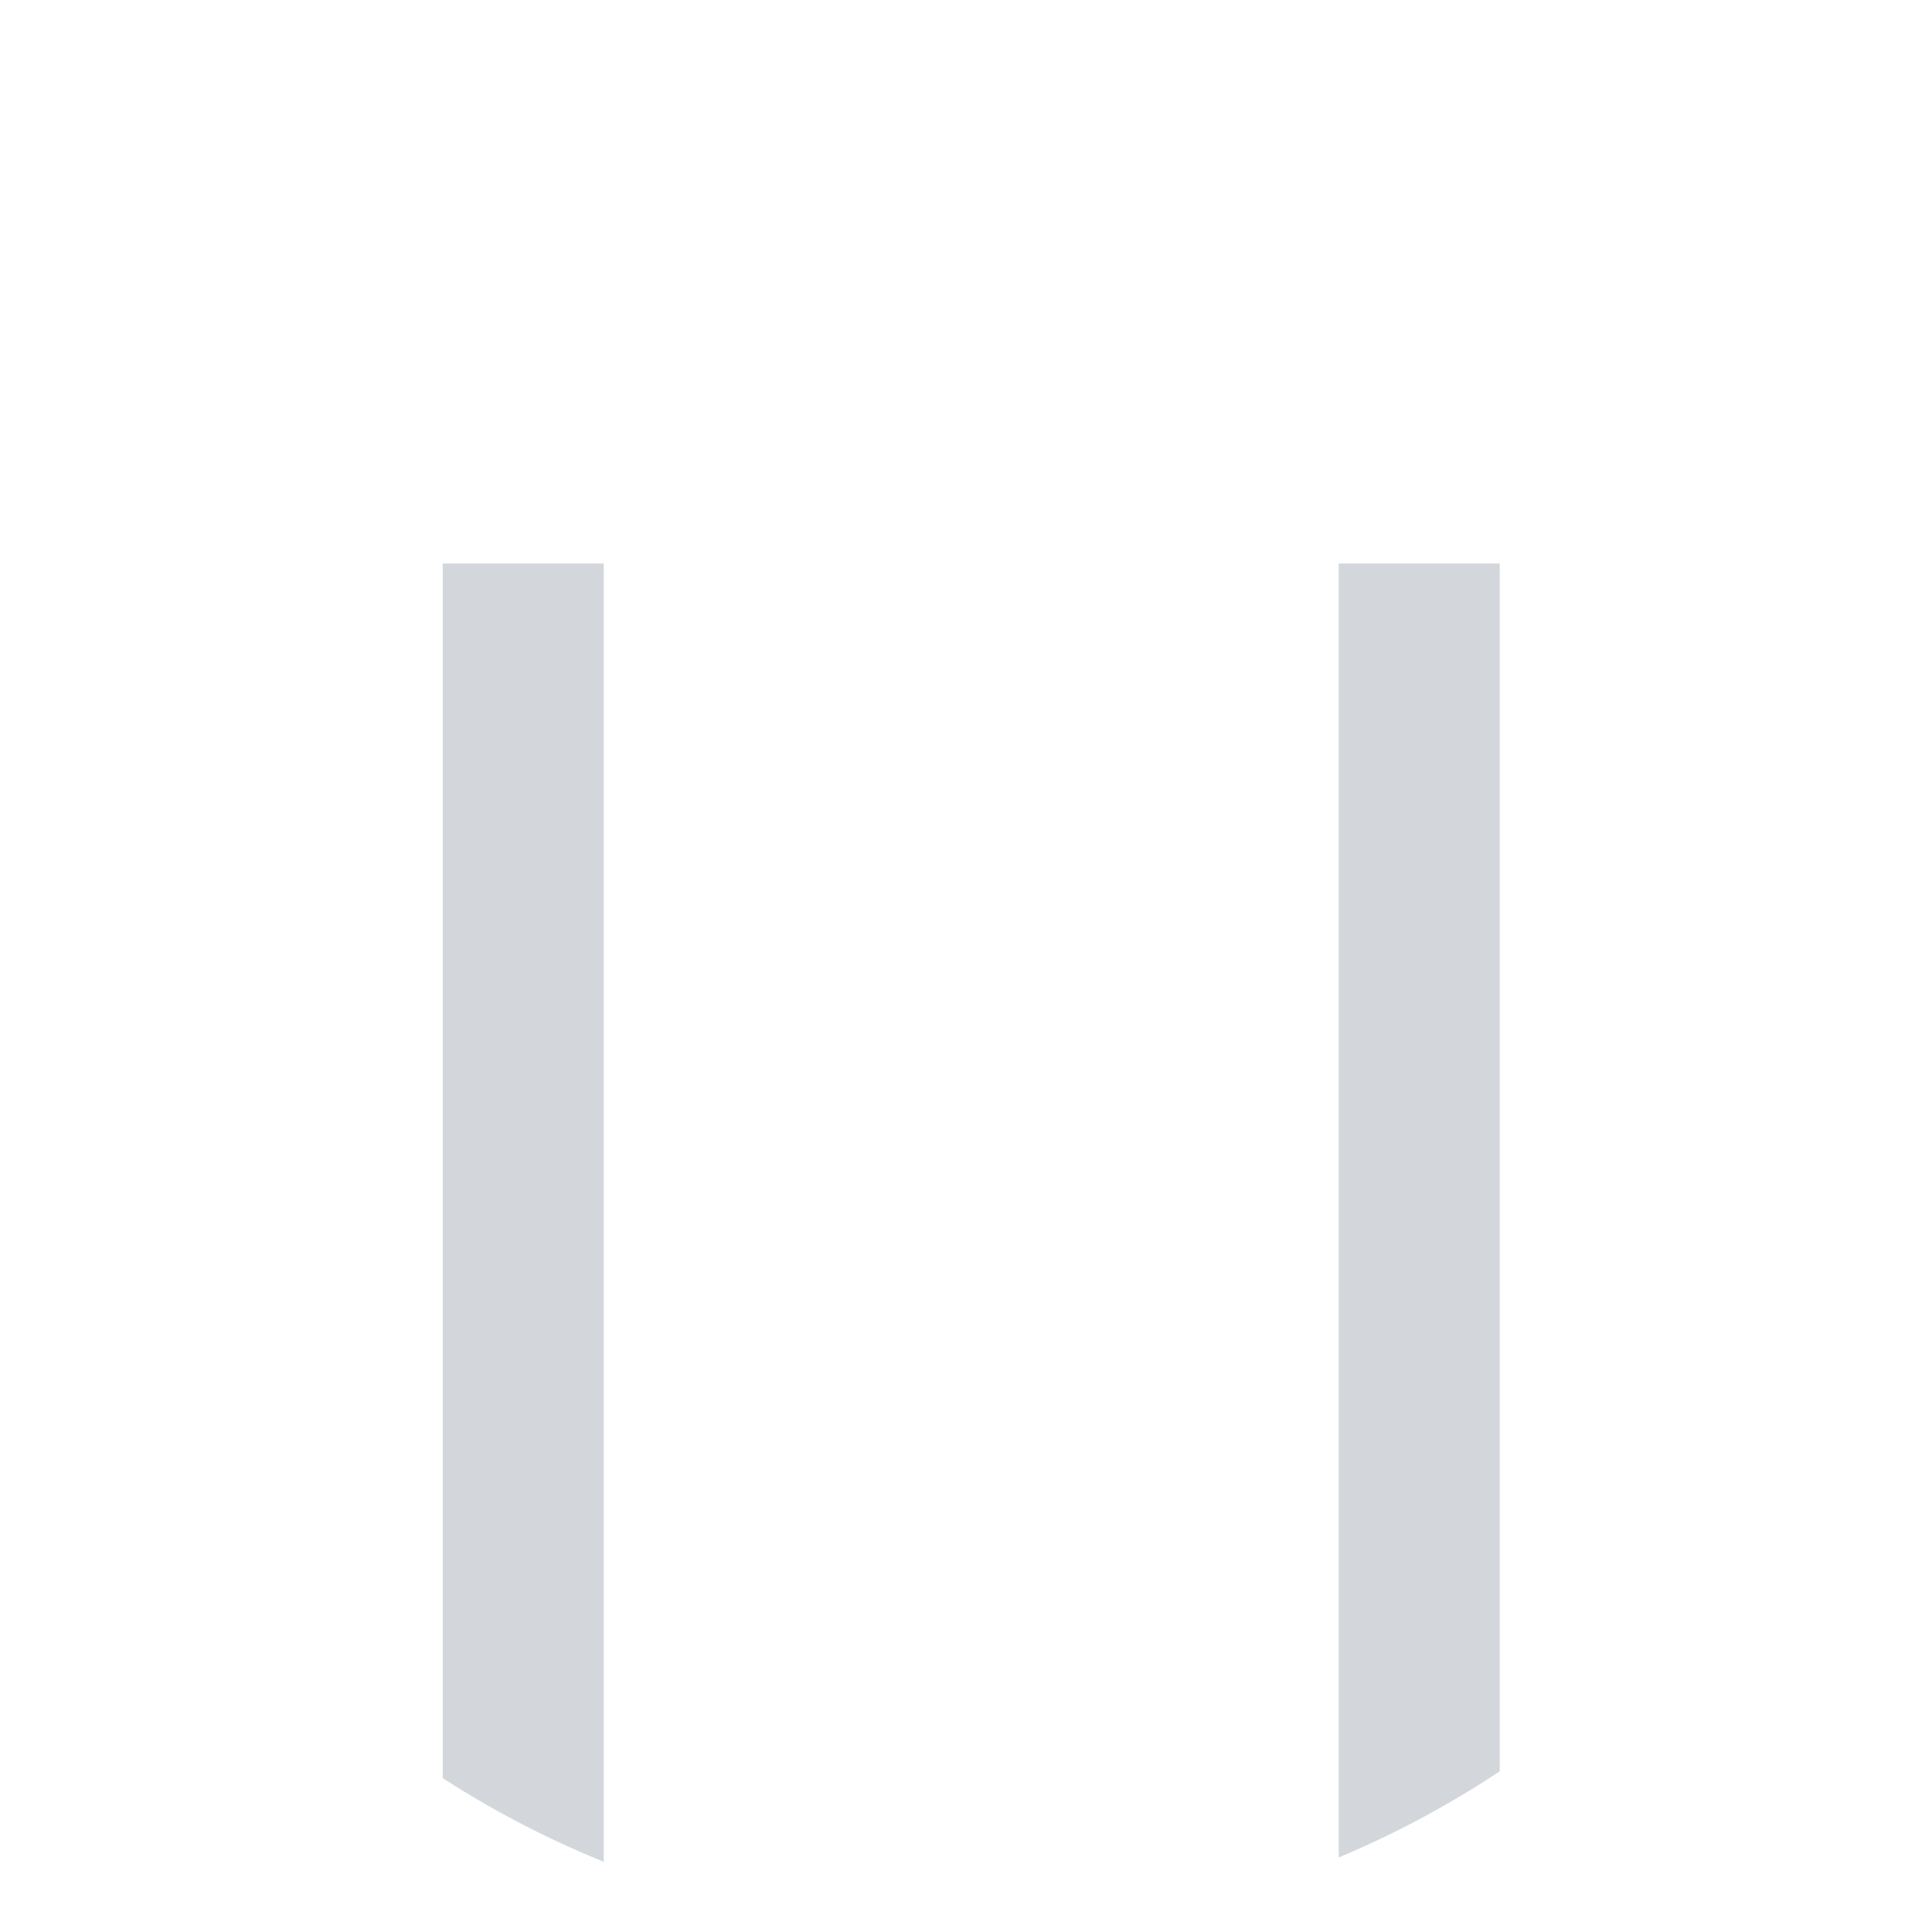
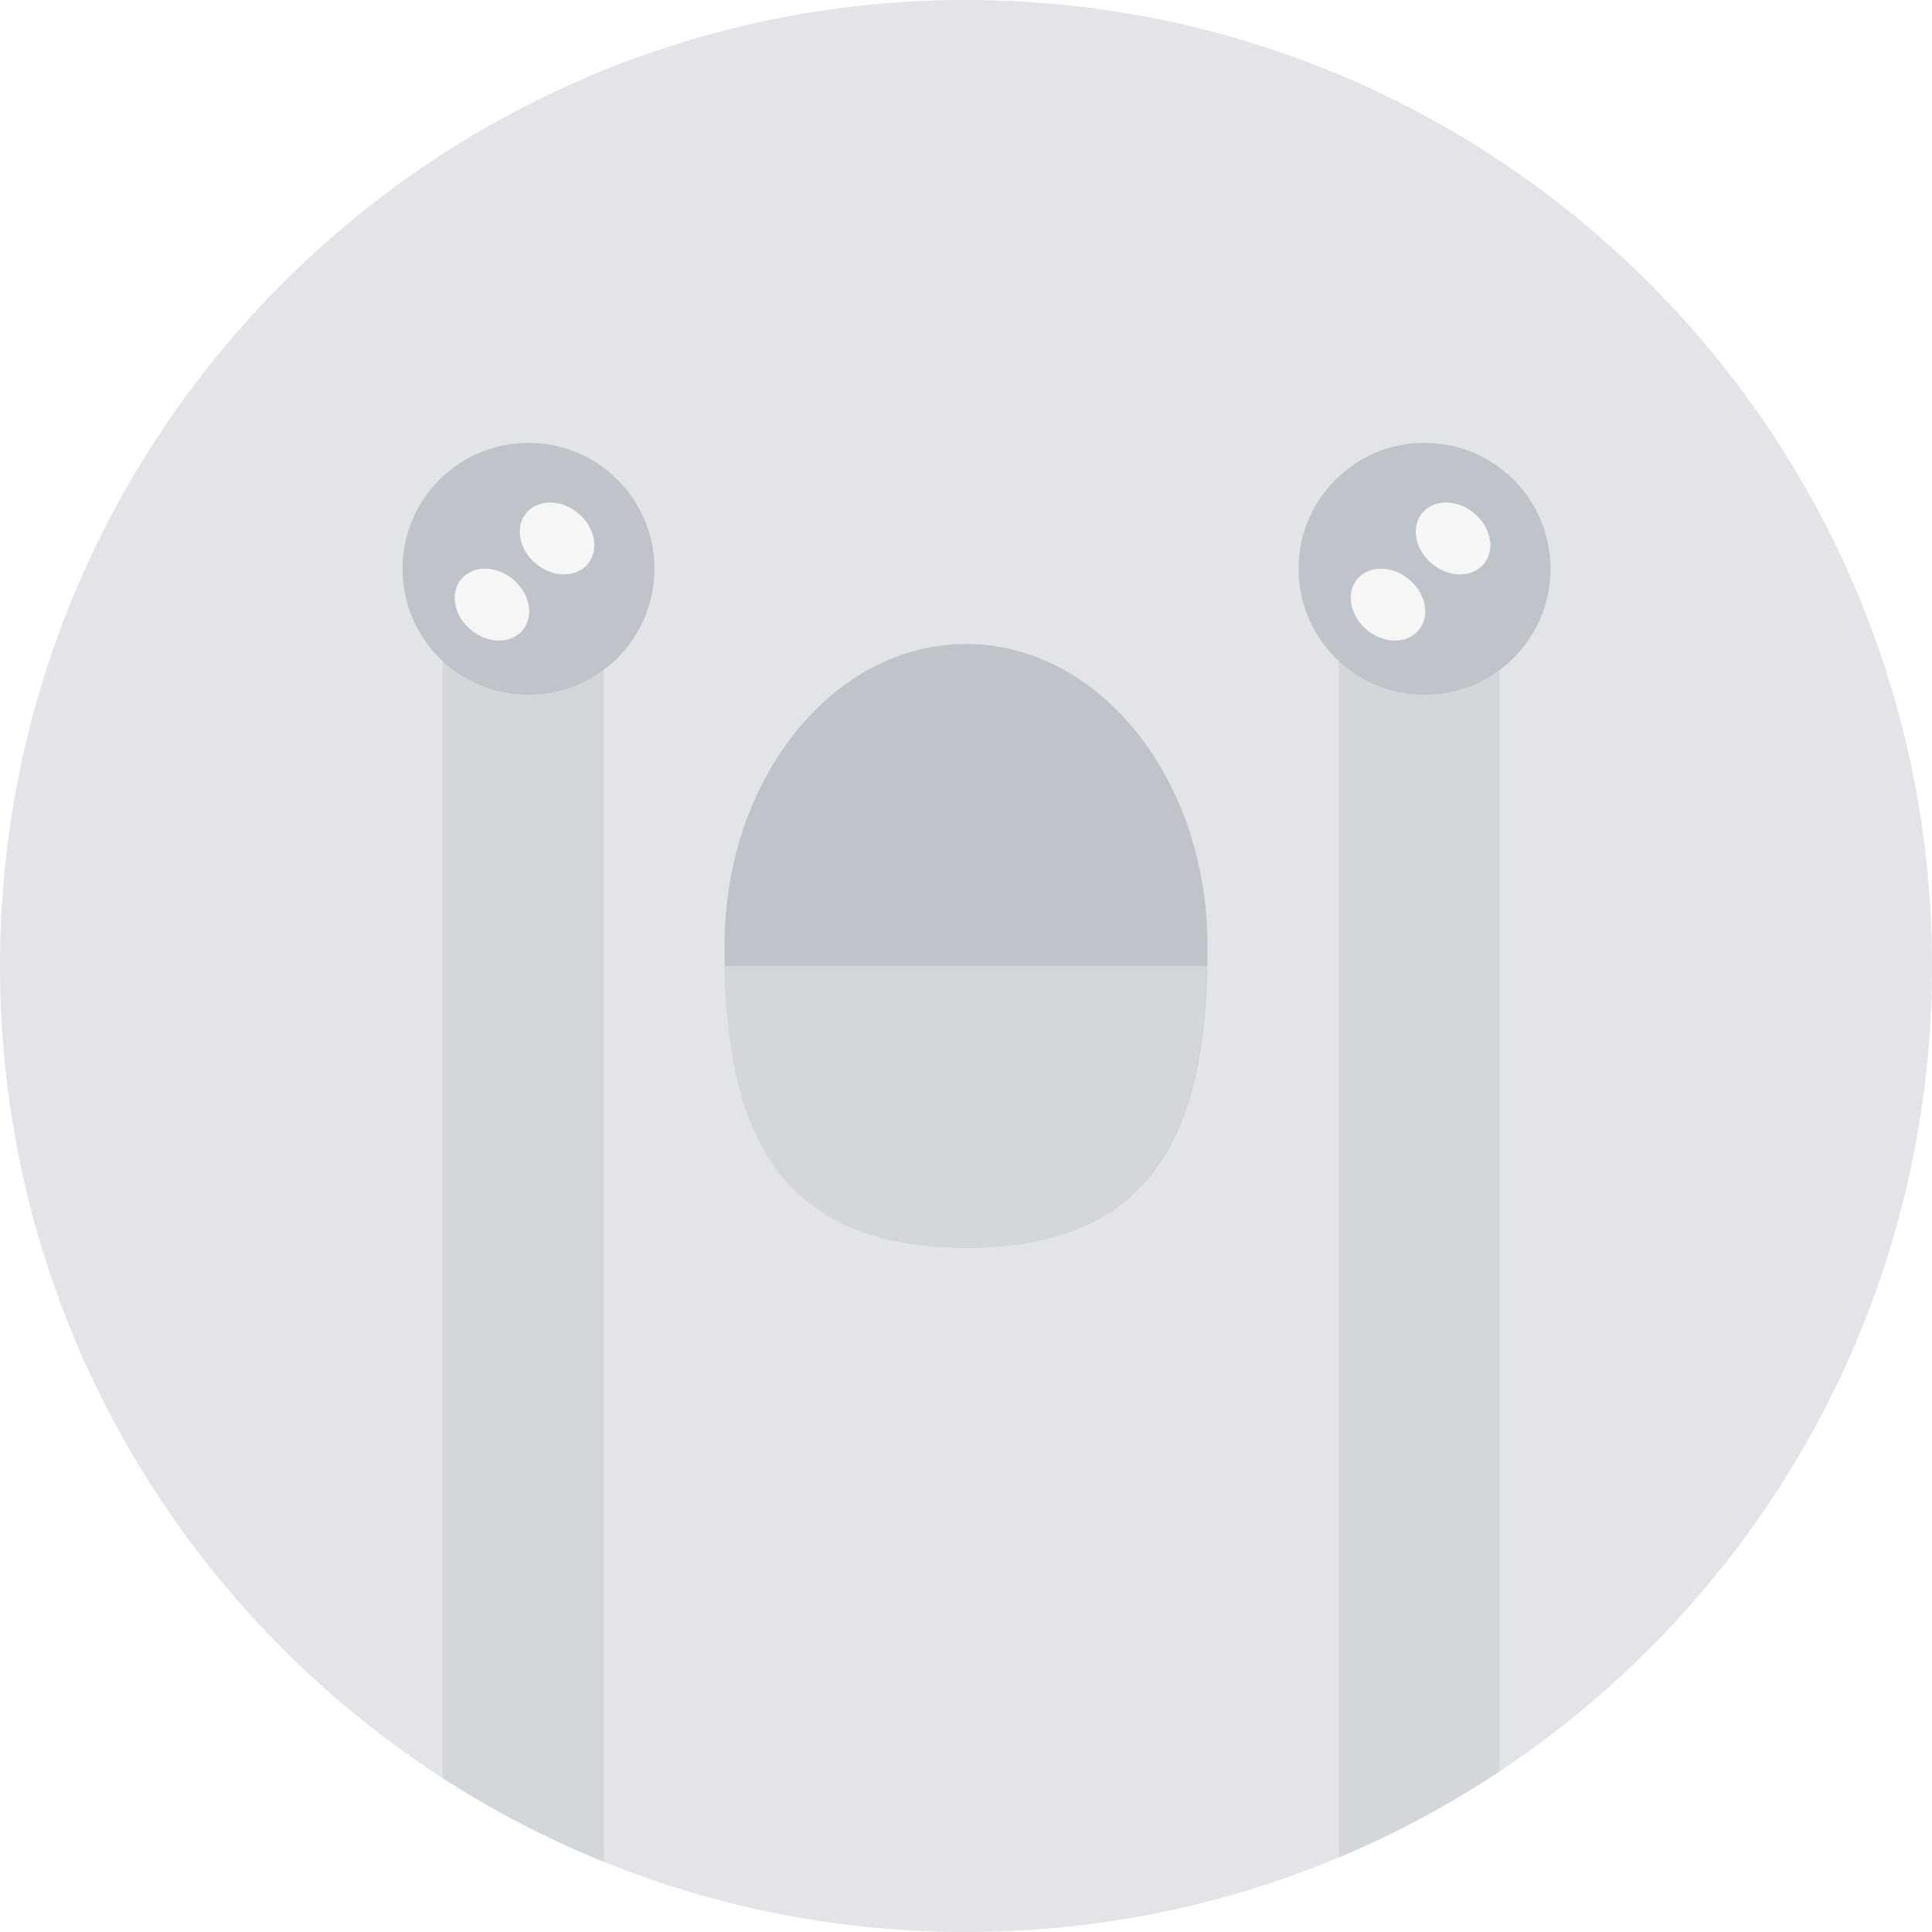
<svg xmlns="http://www.w3.org/2000/svg" width="24" height="24" viewBox="0 0 24 24" fill="none">
-   <mask id="mask0_1766_3802" style="mask-type:alpha" maskUnits="userSpaceOnUse" x="0" y="0" width="24" height="24">
+   <circle cx="12" cy="12" r="12" fill="#E2E4E7" />
+   <mask id="mask0_1766_3890" style="mask-type:alpha" maskUnits="userSpaceOnUse" x="0" y="0" width="24" height="24">
    <circle cx="12" cy="12" r="12" fill="#FDD057" />
  </mask>
-   <g mask="url(#mask0_1766_3802)">
+   <g mask="url(#mask0_1766_3890)">
    <path d="M7.5 24.5H5.5L5.5 7H7.5L7.5 24.5Z" fill="#D3D7DB" />
    <path d="M18.63 24.5H16.63V7H18.63V24.5Z" fill="#D3D7DB" />
  </g>
+   <path d="M15 11.75C15 13.821 14.5 15.5 12 15.5C9.5 15.5 9 13.821 9 11.75C9 9.679 10.343 8 12 8C13.657 8 15 9.679 15 11.75Z" fill="#BFC4CB" />
+   <circle cx="6.565" cy="7.066" r="1.304" fill="#BFC4CB" stroke="#BFC4CB" stroke-width="0.522" />
+   <ellipse cx="0.496" cy="0.409" rx="0.496" ry="0.409" transform="matrix(0.791812 0.610765 -0.598066 0.801446 6.77197 6.05811)" fill="#F6F6F7" />
+   <ellipse cx="0.496" cy="0.409" rx="0.496" ry="0.409" transform="matrix(0.791812 0.610765 -0.598066 0.801446 5.96338 6.88037)" fill="#F6F6F7" />
+   <circle cx="17.696" cy="7.066" r="1.304" fill="#BFC4CB" stroke="#BFC4CB" stroke-width="0.522" />
+   <ellipse cx="0.496" cy="0.409" rx="0.496" ry="0.409" transform="matrix(0.791812 0.610765 -0.598066 0.801446 17.9023 6.05811)" fill="#F6F6F7" />
+   <ellipse cx="0.496" cy="0.409" rx="0.496" ry="0.409" transform="matrix(0.791812 0.610765 -0.598066 0.801446 17.0938 6.88037)" fill="#F6F6F7" />
+   <path d="M14.992 12C14.951 13.954 14.395 15.5 11.996 15.5C9.598 15.5 9.041 13.954 9 12H14.992Z" fill="#D3D7DB" />
</svg>
